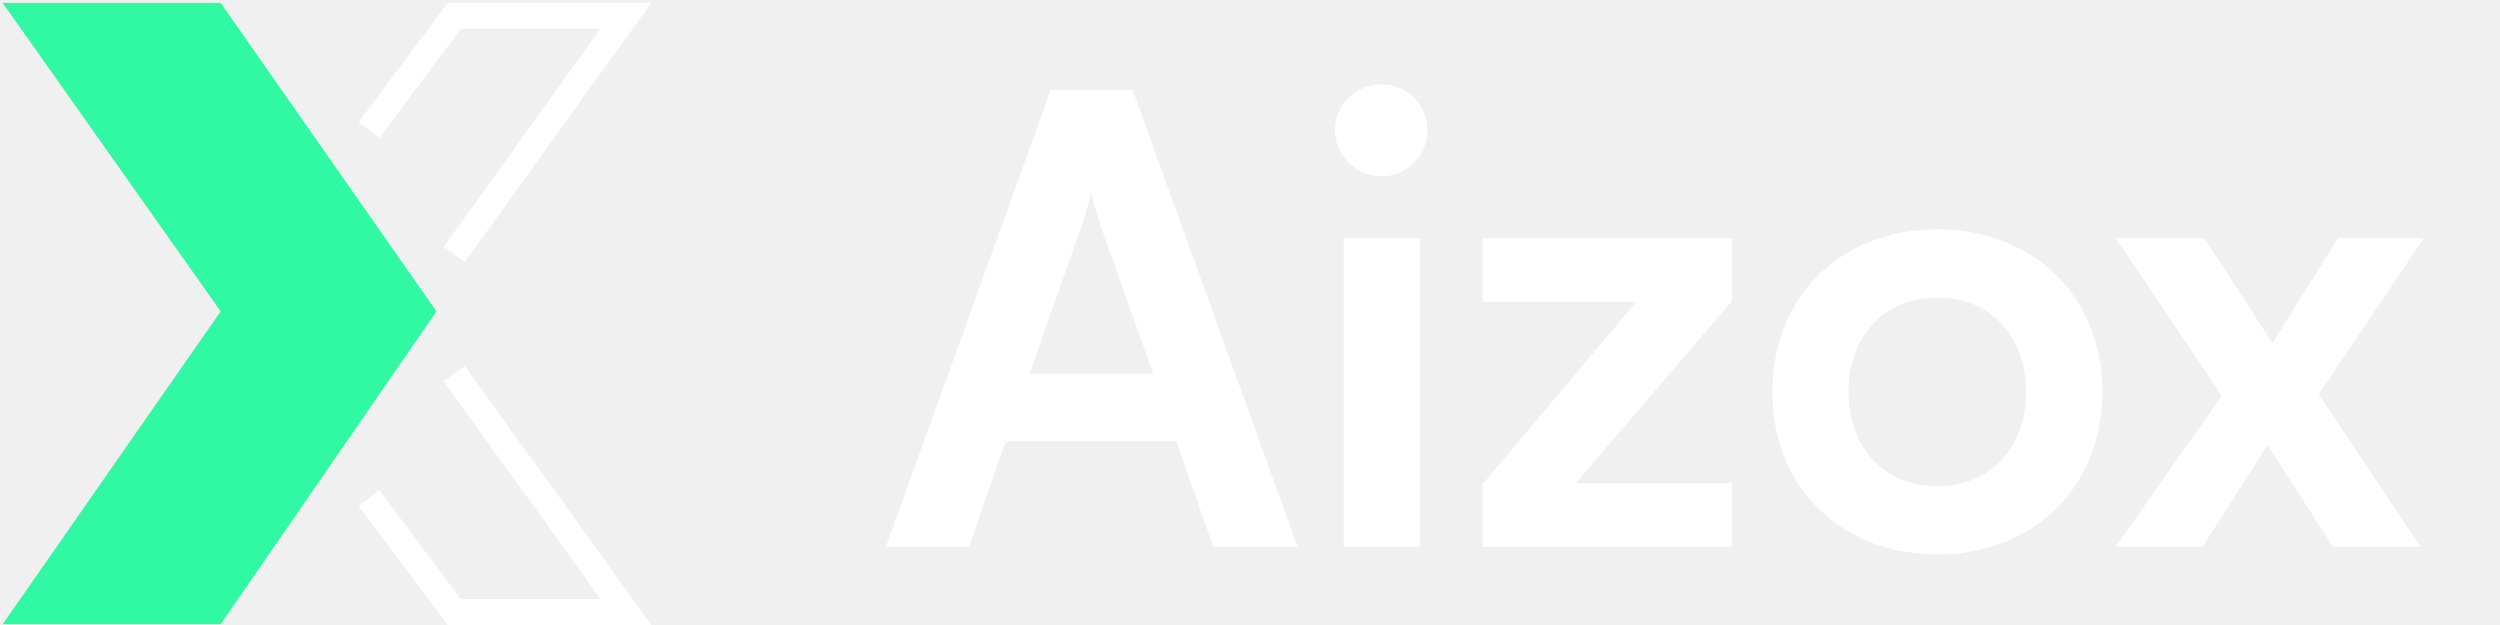
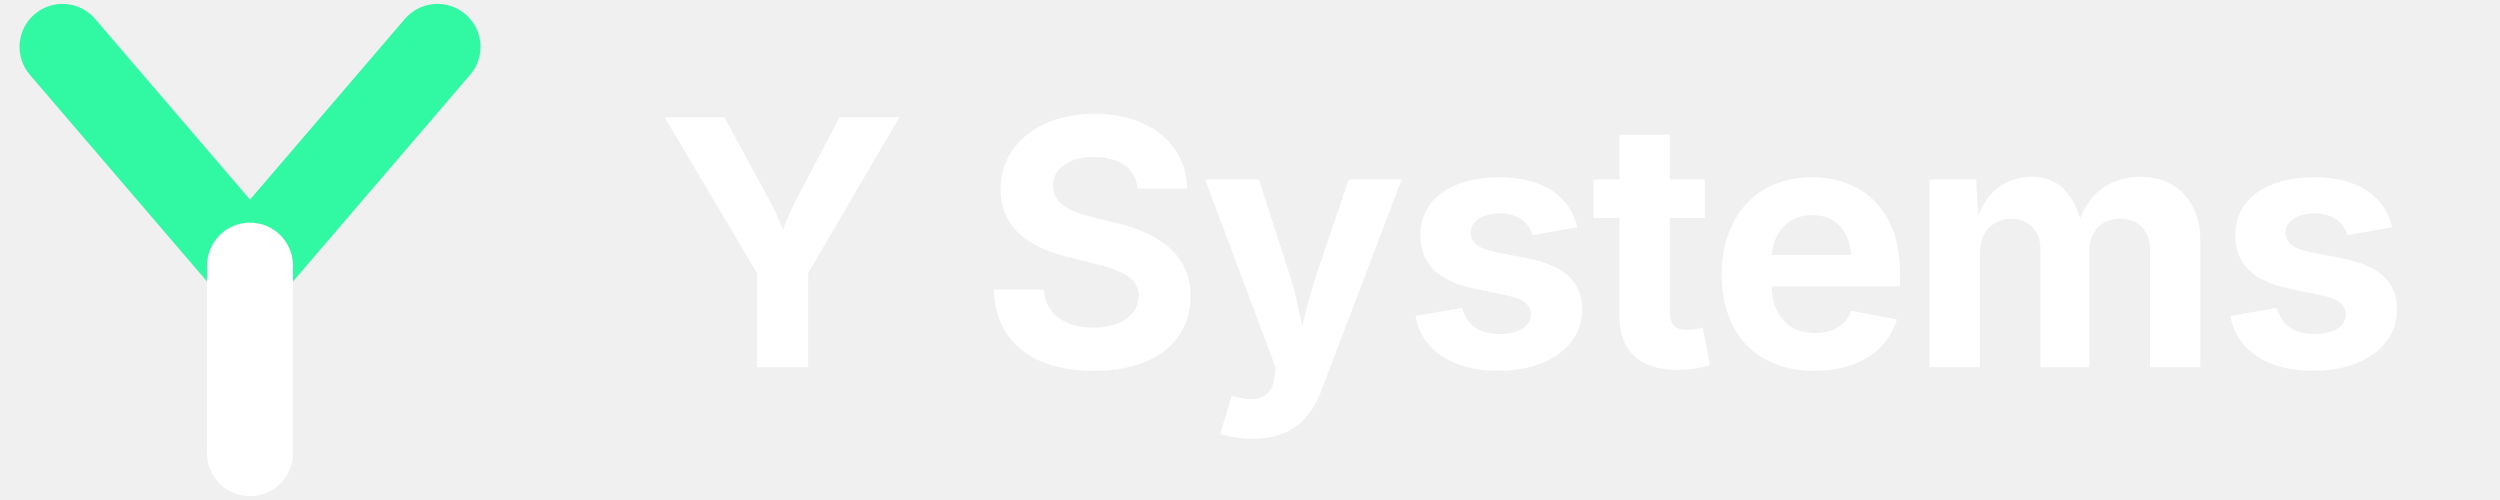
- <svg xmlns="http://www.w3.org/2000/svg" width="128" height="32" viewBox="0 0 128 32" fill="none">
-   <path fill-rule="evenodd" clip-rule="evenodd" d="M22.924 0.148H33.345L23.799 13.411L22.717 12.633L30.745 1.48H23.592L19.427 7.052L18.36 6.254L22.924 0.148Z" fill="white" />
-   <path fill-rule="evenodd" clip-rule="evenodd" d="M22.924 32H33.345L23.799 18.737L22.717 19.515L30.745 30.668H23.592L19.427 25.097L18.36 25.894L22.924 32Z" fill="white" />
-   <path d="M11.298 0.148H0.136L11.298 15.943L0.136 31.96H11.298L22.348 15.943L11.298 0.148Z" fill="#31F8A3" />
-   <path d="M49.608 28H45.352L53.8 4.608H57.992L66.44 28H62.12L60.232 22.592H51.496L49.608 28ZM55.368 11.584L52.712 19.136H59.048L56.36 11.584C56.168 10.976 55.944 10.272 55.88 9.792C55.784 10.24 55.592 10.944 55.368 11.584ZM70.749 9.024C69.405 9.024 68.349 7.968 68.349 6.656C68.349 5.344 69.405 4.32 70.749 4.32C72.029 4.32 73.085 5.344 73.085 6.656C73.085 7.968 72.029 9.024 70.749 9.024ZM68.797 28V12.192H72.701V28H68.797ZM88.671 28H75.903V24.8L83.775 15.456H75.903V12.192H88.671V15.424L80.671 24.736H88.671V28ZM90.744 20.064C90.744 15.136 94.296 11.744 99.192 11.744C104.088 11.744 107.64 15.136 107.64 20.064C107.64 24.992 104.088 28.384 99.192 28.384C94.296 28.384 90.744 24.992 90.744 20.064ZM94.648 20.064C94.648 22.944 96.504 24.896 99.192 24.896C101.88 24.896 103.736 22.944 103.736 20.064C103.736 17.184 101.88 15.232 99.192 15.232C96.504 15.232 94.648 17.184 94.648 20.064ZM112.768 28H108.32L113.76 20.256L108.32 12.192H112.864L116.352 17.568L119.712 12.192H124.096L118.72 20.192L123.936 28H119.456L116.096 22.784L112.768 28Z" fill="white" />
+ <svg xmlns="http://www.w3.org/2000/svg" width="160" height="32" viewBox="0 0 160 32" fill="none" role="img" aria-label="Y Systems">
+   <path d="M4 3 L16 17 L28 3" stroke="#31F8A3" stroke-width="5.5" stroke-linecap="round" stroke-linejoin="round" />
+   <path d="M16 17 V29" stroke="#FFFFFF" stroke-width="5.5" stroke-linecap="round" />
+   <text x="42" y="23.5" fill="#FFFFFF" font-family="Satoshi, Inter, 'Segoe UI', Helvetica, Arial, sans-serif" font-size="22" font-weight="700" letter-spacing="-0.3">Y Systems</text>
</svg>
